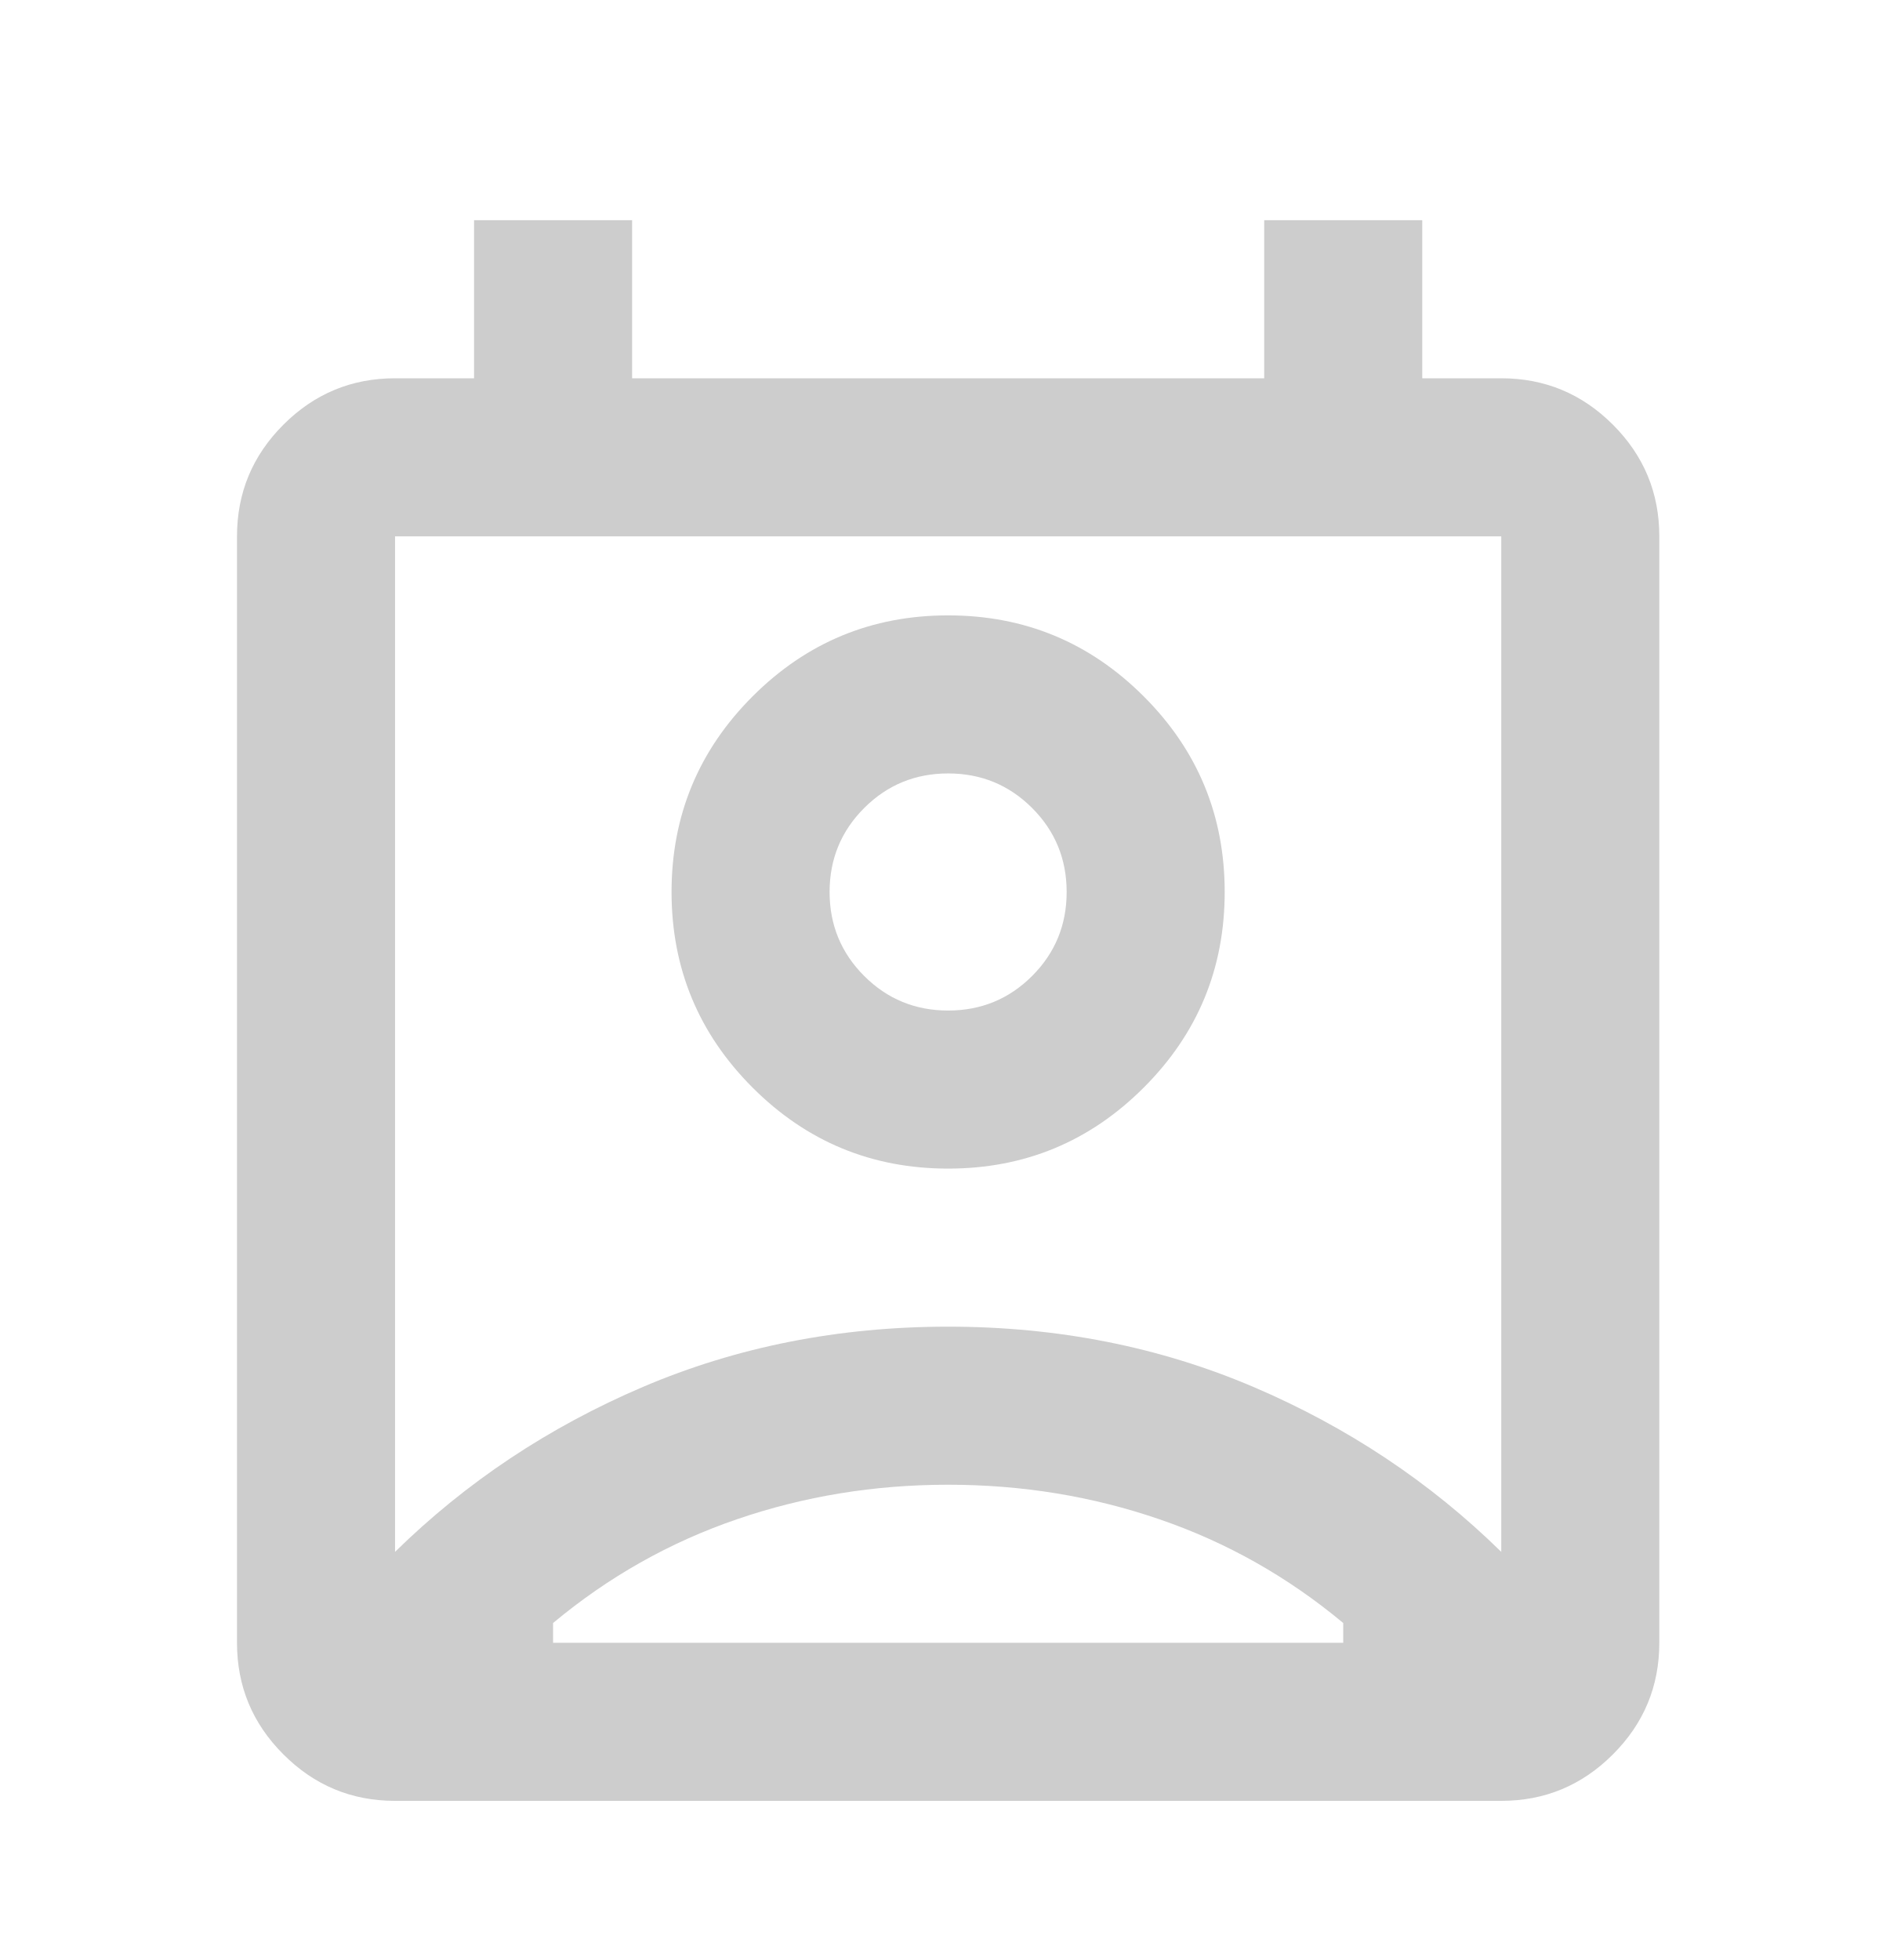
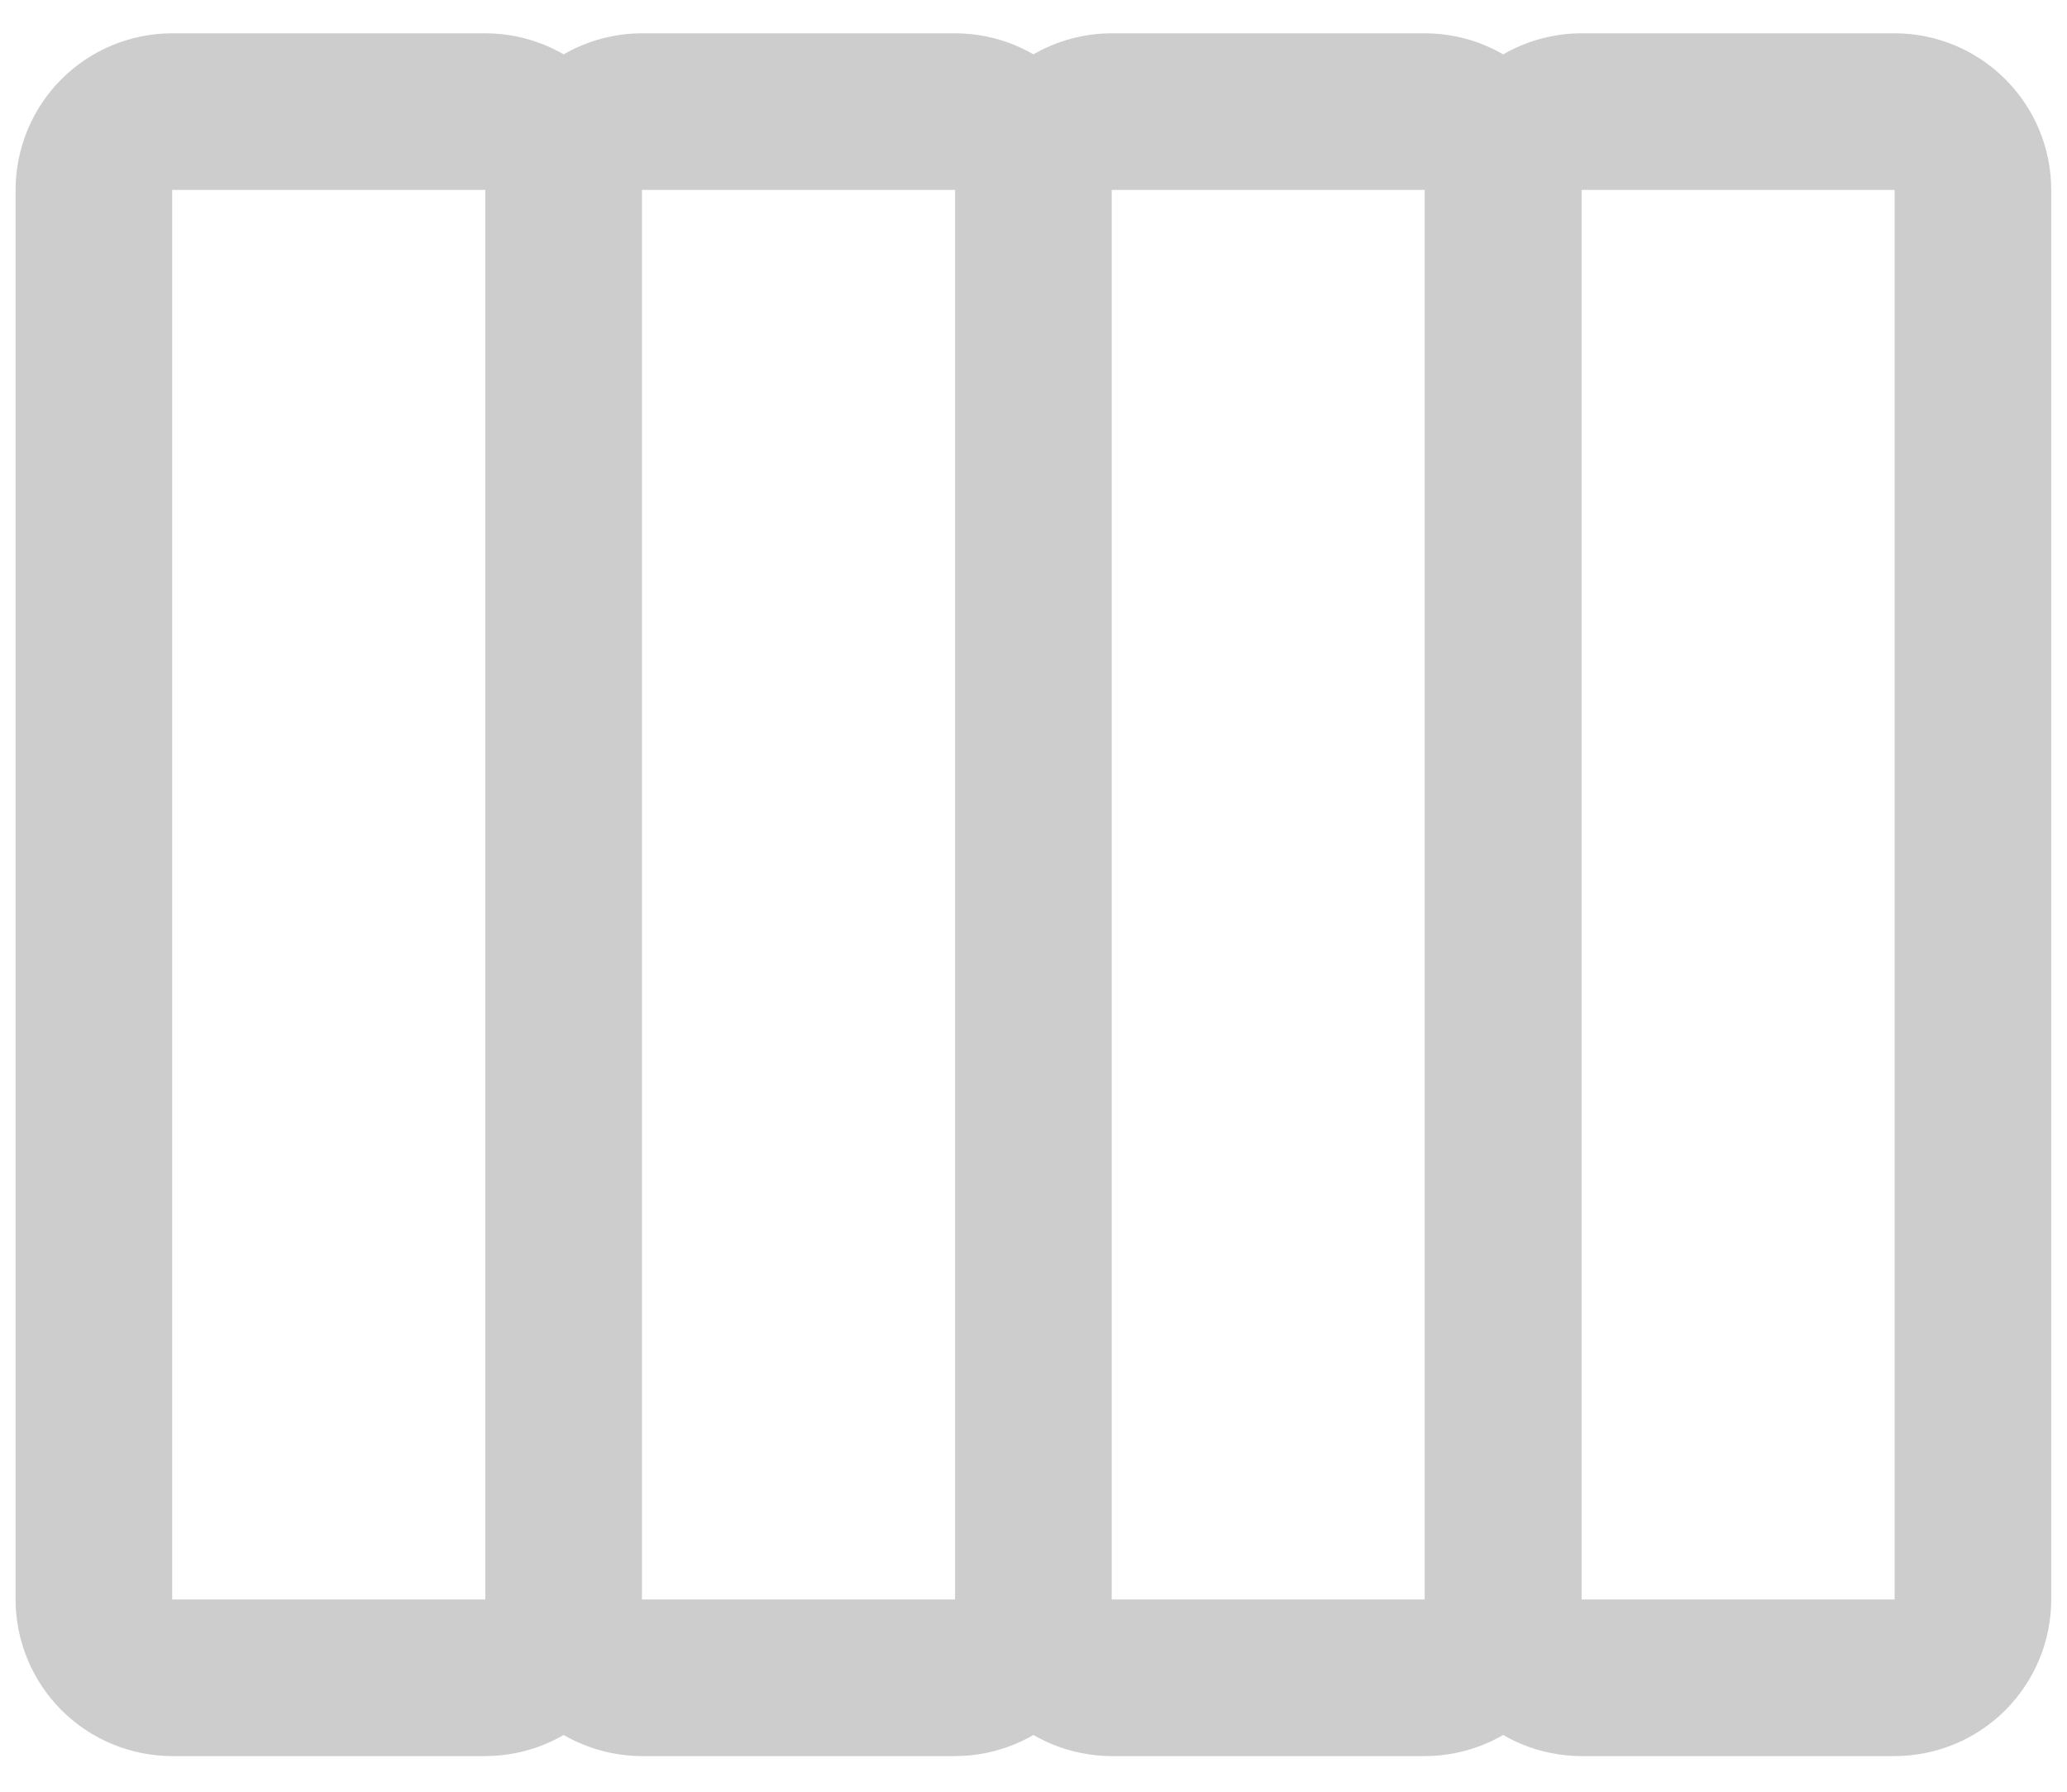
- <svg xmlns="http://www.w3.org/2000/svg" width="30" height="31" viewBox="0 0 30 31" fill="none">
-   <g id="Icons">
-     <mask id="mask0_130076_177" style="mask-type:alpha" maskUnits="userSpaceOnUse" x="-1" y="0" width="31" height="31">
-       <rect id="Bounding box" x="-0.001" y="0.983" width="30" height="30" fill="#D9D9D9" />
-     </mask>
-     <g mask="url(#mask0_130076_177)">
-       <path id="perm_contact_calendar" d="M14.998 23.483C13.832 23.483 12.717 23.665 11.655 24.03C10.592 24.394 9.624 24.941 8.749 25.67V25.983H21.248V25.67C20.373 24.941 19.405 24.394 18.342 24.03C17.28 23.665 16.165 23.483 14.998 23.483ZM6.249 24.545C7.374 23.441 8.681 22.572 10.17 21.936C11.66 21.301 13.269 20.983 14.998 20.983C16.728 20.983 18.337 21.301 19.827 21.936C21.316 22.572 22.623 23.441 23.748 24.545V8.483H6.249V24.545ZM14.998 18.483C13.79 18.483 12.759 18.056 11.905 17.202C11.051 16.348 10.623 15.316 10.623 14.108C10.623 12.9 11.051 11.868 11.905 11.014C12.759 10.16 13.79 9.733 14.998 9.733C16.207 9.733 17.238 10.16 18.092 11.014C18.947 11.868 19.373 12.9 19.373 14.108C19.373 15.316 18.947 16.348 18.092 17.202C17.238 18.056 16.207 18.483 14.998 18.483ZM14.998 15.983C15.519 15.983 15.962 15.801 16.327 15.436C16.691 15.072 16.873 14.629 16.873 14.108C16.873 13.587 16.691 13.144 16.327 12.78C15.962 12.415 15.519 12.233 14.998 12.233C14.478 12.233 14.035 12.415 13.67 12.78C13.306 13.144 13.123 13.587 13.123 14.108C13.123 14.629 13.306 15.072 13.67 15.436C14.035 15.801 14.478 15.983 14.998 15.983ZM6.249 28.483C5.561 28.483 4.972 28.238 4.483 27.748C3.993 27.259 3.749 26.67 3.749 25.983V8.483C3.749 7.795 3.993 7.207 4.483 6.717C4.972 6.228 5.561 5.983 6.249 5.983H7.499V3.483H9.999V5.983H19.998V3.483H22.498V5.983H23.748C24.436 5.983 25.025 6.228 25.514 6.717C26.004 7.207 26.248 7.795 26.248 8.483V25.983C26.248 26.67 26.004 27.259 25.514 27.748C25.025 28.238 24.436 28.483 23.748 28.483H6.249Z" fill="#CDCDCD" />
-     </g>
+ <svg xmlns="http://www.w3.org/2000/svg" width="30" height="26" viewBox="0 0 30 26" fill="none">
+   <g id="Vector">
+     <path d="M22.953 2.756L22.953 23.21C22.953 23.812 22.713 24.39 22.287 24.816C21.861 25.242 21.283 25.482 20.68 25.483L16.135 25.483C15.532 25.482 14.955 25.242 14.529 24.816C14.102 24.39 13.863 23.812 13.862 23.21L13.862 2.756C13.863 2.153 14.102 1.575 14.529 1.149C14.955 0.723 15.532 0.484 16.135 0.483L20.68 0.483C21.283 0.484 21.861 0.723 22.287 1.149C22.713 1.575 22.953 2.153 22.953 2.756ZM16.135 23.21L20.68 23.21L20.68 2.756L16.135 2.756L16.135 23.21ZM16.135 2.756L16.135 23.21C16.134 23.812 15.895 24.39 15.469 24.816C15.043 25.242 14.465 25.482 13.862 25.483L9.317 25.483C8.714 25.482 8.137 25.242 7.711 24.816C7.284 24.39 7.045 23.812 7.044 23.21L7.044 2.756C7.045 2.153 7.284 1.575 7.711 1.149C8.137 0.723 8.714 0.484 9.317 0.483L13.862 0.483C14.465 0.484 15.043 0.723 15.469 1.149C15.895 1.575 16.134 2.153 16.135 2.756ZM9.317 23.21L13.862 23.21L13.862 2.756L9.317 2.756L9.317 23.21ZM9.317 2.756L9.317 23.21C9.316 23.812 9.077 24.39 8.651 24.816C8.224 25.242 7.647 25.482 7.044 25.483L2.499 25.483C1.896 25.482 1.318 25.242 0.892 24.816C0.466 24.39 0.227 23.812 0.226 23.21L0.226 2.756C0.227 2.153 0.466 1.575 0.892 1.149C1.318 0.723 1.896 0.484 2.499 0.483L7.044 0.483C7.647 0.484 8.224 0.723 8.651 1.149C9.077 1.575 9.316 2.153 9.317 2.756ZM2.499 23.21L7.044 23.21L7.044 2.756L2.499 2.756L2.499 23.21Z" fill="#CDCDCD" />
+     <path d="M29.771 2.756L29.771 23.21C29.771 23.813 29.531 24.39 29.105 24.817C28.679 25.243 28.101 25.482 27.498 25.483L22.953 25.483C22.351 25.482 21.773 25.243 21.347 24.817C20.921 24.39 20.681 23.812 20.68 23.21L20.68 2.756C20.681 2.153 20.921 1.576 21.347 1.15C21.773 0.723 22.351 0.484 22.953 0.483L27.498 0.483C28.101 0.484 28.679 0.723 29.105 1.15C29.531 1.576 29.771 2.153 29.771 2.756ZM22.953 23.21L27.498 23.21L27.498 2.756L22.953 2.756L22.953 23.21Z" fill="#CDCDCD" />
  </g>
</svg>
